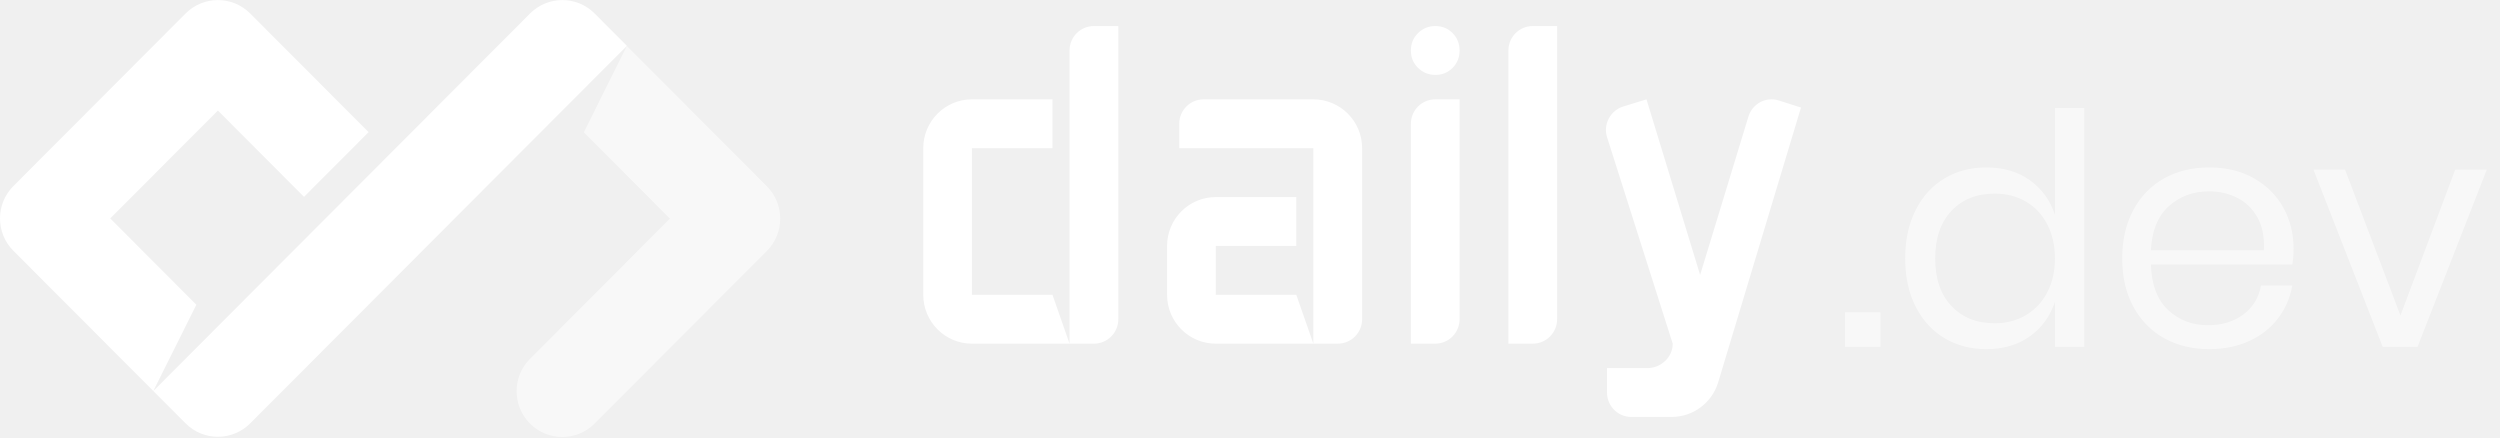
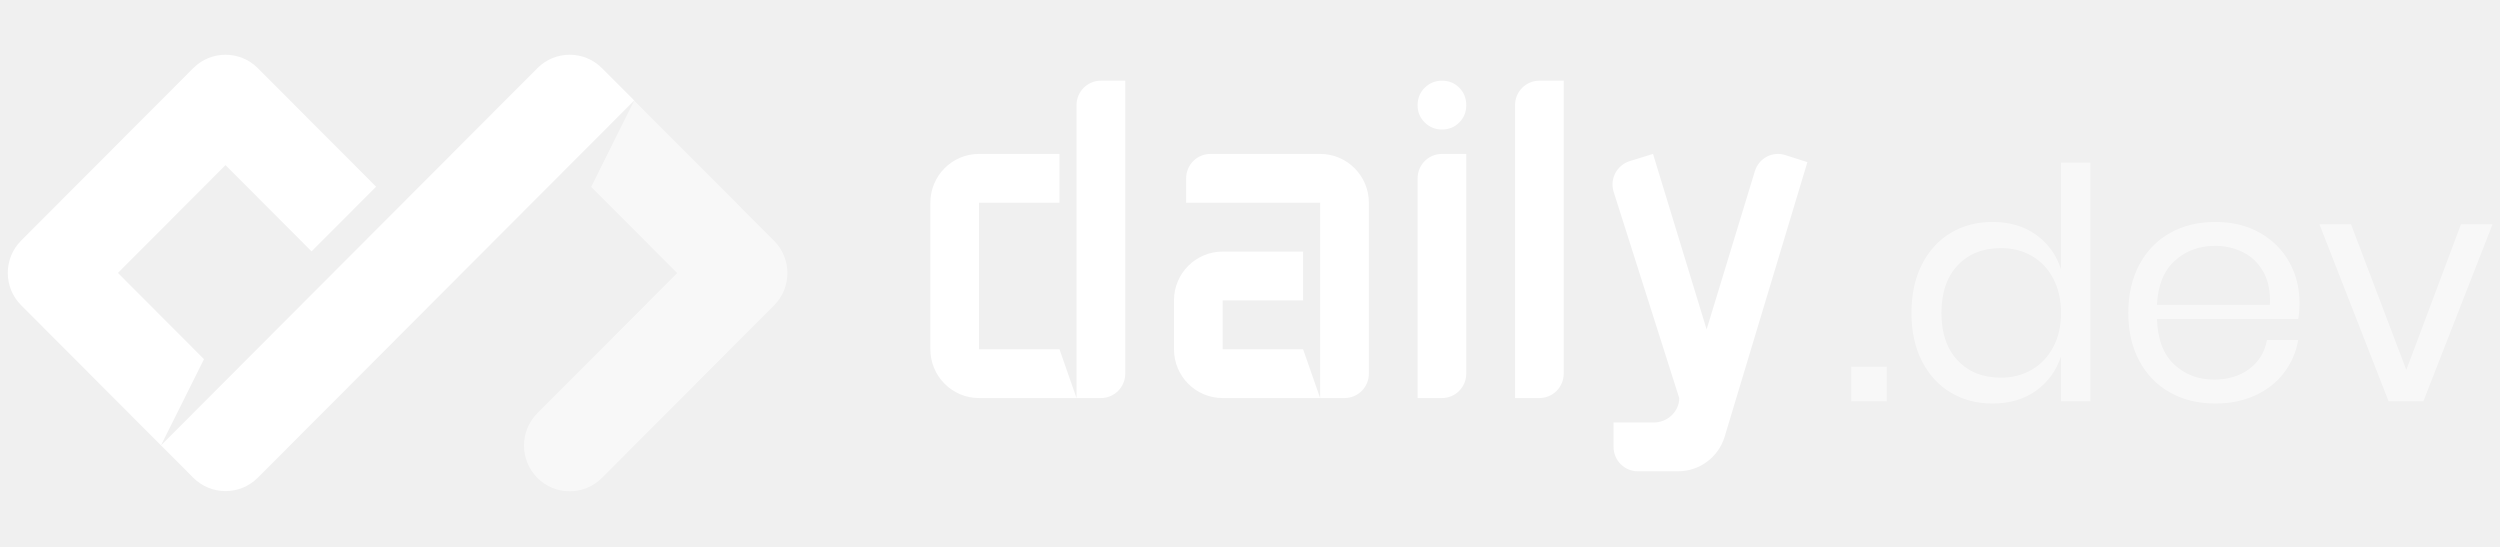
- <svg xmlns="http://www.w3.org/2000/svg" width="240" height="42" viewBox="0 0 240 42" fill="none">
-   <path opacity="0.56" d="M64.317 20.986L56.049 12.7L60.181 4.418L73.615 17.88C75.327 19.596 75.327 22.377 73.615 24.092L57.08 40.661C55.368 42.377 52.593 42.377 50.881 40.661C49.17 38.946 49.17 36.165 50.881 34.45L64.317 20.986Z" fill="white" />
-   <path d="M50.886 1.294C52.597 -0.421 55.373 -0.421 57.085 1.295L60.185 4.401L24.017 40.644C22.305 42.36 19.53 42.359 17.818 40.644L14.718 37.537L50.886 1.294ZM35.385 12.685L29.185 18.898L20.916 10.613L10.582 20.969L18.85 29.255L14.718 37.537L1.284 24.075C-0.428 22.36 -0.428 19.579 1.284 17.863L17.818 1.295C19.53 -0.421 22.305 -0.421 24.017 1.294L35.385 12.685Z" fill="white" />
-   <path fill-rule="evenodd" clip-rule="evenodd" d="M93.308 14.228V28.301H101.038L102.676 32.992H93.308C90.726 32.992 88.633 30.891 88.633 28.301V14.228C88.633 11.637 90.726 9.537 93.308 9.537H101.038V14.228H102.676V4.846C102.676 3.55 103.724 2.5 105.017 2.5H107.358V30.646C107.358 31.942 106.31 32.992 105.017 32.992H102.676V14.228H93.308ZM116.714 32.992C114.132 32.992 112.039 30.892 112.039 28.301V23.61C112.039 21.019 114.132 18.919 116.714 18.919H124.444V23.61H126.083V14.228H113.208V11.882C113.208 10.587 114.254 9.537 115.545 9.537H126.083C128.668 9.537 130.764 11.637 130.764 14.228V30.646C130.764 31.942 129.716 32.992 128.423 32.992H126.083V23.61H116.714V28.301H124.444L126.083 32.992C120.312 32.992 117.189 32.992 116.714 32.992ZM135.445 32.992V11.882C135.445 10.587 136.492 9.537 137.783 9.537H140.12V30.646C140.12 31.942 139.074 32.992 137.783 32.992H135.445ZM140.12 4.861C140.12 5.515 139.896 6.067 139.448 6.516C139 6.966 138.45 7.191 137.798 7.191C137.146 7.191 136.591 6.966 136.133 6.516C135.674 6.067 135.445 5.515 135.445 4.861C135.445 4.186 135.674 3.624 136.133 3.175C136.591 2.725 137.146 2.5 137.798 2.5C138.45 2.5 139 2.725 139.448 3.175C139.896 3.624 140.12 4.186 140.12 4.861ZM144.808 32.992V4.846C144.808 3.55 145.854 2.5 147.145 2.5H149.483V30.646C149.483 31.942 148.436 32.992 147.145 32.992H144.808ZM160.583 33.001L154.271 13.151C153.894 11.912 154.605 10.601 155.84 10.222L158.063 9.537L163.212 26.395L167.847 11.197C168.224 9.958 169.515 9.261 170.749 9.64L172.895 10.325L164.944 36.708C164.344 38.68 162.529 40.027 160.474 40.027L156.609 40.028C155.318 40.028 154.271 38.978 154.271 37.683L154.272 35.337H158.157C159.444 35.337 160.578 34.293 160.583 33.001Z" fill="white" />
-   <path opacity="0.56" d="M180.521 33.297V29.983H177.121V33.297H180.521ZM190.691 33.514C192.34 33.514 193.736 33.101 194.879 32.275C196.023 31.449 196.822 30.344 197.275 28.96V33.297H200.088V10.375H197.275V20.628C196.822 19.244 196.023 18.14 194.879 17.314C193.736 16.488 192.34 16.075 190.691 16.075C189.187 16.075 187.847 16.426 186.673 17.128C185.498 17.83 184.576 18.842 183.906 20.163C183.236 21.485 182.901 23.034 182.901 24.81C182.901 26.586 183.236 28.129 183.906 29.441C184.576 30.752 185.498 31.759 186.673 32.461C187.847 33.163 189.187 33.514 190.691 33.514ZM191.495 31.036C189.764 31.036 188.378 30.483 187.337 29.379C186.296 28.274 185.776 26.751 185.776 24.81C185.776 22.869 186.296 21.346 187.337 20.241C188.378 19.136 189.764 18.584 191.495 18.584C192.607 18.584 193.602 18.837 194.478 19.343C195.353 19.848 196.039 20.576 196.533 21.526C197.028 22.476 197.275 23.571 197.275 24.81C197.275 26.049 197.028 27.138 196.533 28.078C196.039 29.017 195.353 29.745 194.478 30.261C193.602 30.778 192.607 31.036 191.495 31.036ZM212.081 33.514C213.503 33.514 214.781 33.256 215.914 32.739C217.048 32.223 217.97 31.5 218.681 30.571C219.392 29.642 219.85 28.589 220.056 27.412H217.058C216.852 28.568 216.29 29.492 215.373 30.184C214.456 30.876 213.318 31.222 211.958 31.222C210.453 31.222 209.181 30.736 208.14 29.766C207.1 28.795 206.548 27.339 206.486 25.398H220.056C220.139 24.965 220.18 24.448 220.18 23.849C220.18 22.424 219.855 21.124 219.206 19.947C218.557 18.769 217.62 17.83 216.393 17.128C215.167 16.426 213.73 16.075 212.081 16.075C210.453 16.075 209.011 16.426 207.754 17.128C206.497 17.83 205.513 18.842 204.802 20.163C204.091 21.485 203.735 23.034 203.735 24.81C203.735 26.586 204.091 28.129 204.802 29.441C205.513 30.752 206.497 31.759 207.754 32.461C209.011 33.163 210.453 33.514 212.081 33.514ZM217.336 24.035H206.486C206.569 22.177 207.136 20.767 208.187 19.807C209.238 18.847 210.536 18.367 212.081 18.367C213.05 18.367 213.946 18.573 214.771 18.986C215.595 19.399 216.244 20.029 216.718 20.876C217.192 21.722 217.398 22.776 217.336 24.035ZM232.081 33.297L238.727 16.291H235.697L230.443 30.292L225.126 16.291H222.097L228.742 33.297H232.081Z" fill="white" />
+ <svg xmlns="http://www.w3.org/2000/svg" width="183" height="40" viewBox="0 0 183 40" fill="none">
+   <g clip-path="url(#clip0_1386_3647)">
+     <path opacity="0.56" d="M49.574 19.991L43.275 13.678L46.423 7.367L56.658 17.624C57.962 18.931 57.962 21.05 56.658 22.357L44.06 34.981C42.756 36.288 40.642 36.288 39.337 34.981C38.033 33.674 38.033 31.555 39.337 30.248L49.574 19.991Z" fill="white" />
+     <path d="M39.34 4.988C40.644 3.681 42.759 3.681 44.063 4.988L46.425 7.355L18.869 34.969C17.565 36.276 15.45 36.275 14.146 34.968L11.784 32.602L39.34 4.988ZM27.53 13.667L22.806 18.401L16.507 12.088L8.633 19.978L14.932 26.291L11.784 32.602L1.548 22.345C0.244 21.038 0.244 18.919 1.548 17.612L14.146 4.988C15.45 3.681 17.565 3.681 18.869 4.988L27.53 13.667Z" fill="white" />
+     <path fill-rule="evenodd" clip-rule="evenodd" d="M71.663 14.841V25.564H77.553L78.802 29.138H71.663C69.696 29.138 68.102 27.538 68.102 25.564V14.841C68.102 12.868 69.696 11.267 71.663 11.267H77.553V14.841H78.802V7.693C78.802 6.706 79.6 5.906 80.585 5.906H82.368V27.351C82.368 28.338 81.57 29.138 80.585 29.138H78.802V14.841H71.663ZM89.497 29.138C87.53 29.138 85.935 27.538 85.935 25.564V21.99C85.935 20.016 87.529 18.416 89.497 18.416H95.386V21.99H96.635V14.841H86.825V13.055C86.825 12.068 87.623 11.267 88.606 11.267H96.635C98.605 11.267 100.201 12.868 100.201 14.841V27.351C100.201 28.338 99.403 29.138 98.418 29.138H96.635V21.99H89.497V25.564H95.386L96.635 29.138C92.238 29.138 89.859 29.138 89.497 29.138ZM103.768 29.138V13.055C103.768 12.068 104.565 11.267 105.549 11.267H107.33V27.351C107.33 28.338 106.533 29.138 105.549 29.138H103.768ZM107.33 7.705C107.33 8.203 107.159 8.624 106.818 8.966C106.476 9.309 106.057 9.48 105.561 9.48C105.064 9.48 104.641 9.309 104.292 8.966C103.943 8.624 103.768 8.203 103.768 7.705C103.768 7.191 103.943 6.763 104.292 6.42C104.641 6.078 105.064 5.906 105.561 5.906C106.057 5.906 106.476 6.078 106.818 6.42C107.159 6.763 107.33 7.191 107.33 7.705ZM110.901 29.138V7.693C110.901 6.706 111.699 5.906 112.682 5.906H114.463V27.351C114.463 28.338 113.666 29.138 112.682 29.138H110.901ZM122.921 29.145L118.112 14.021C117.824 13.078 118.366 12.079 119.307 11.79L121.001 11.267L124.924 24.112L128.455 12.533C128.743 11.589 129.726 11.057 130.666 11.346L132.301 11.868L126.244 31.969C125.786 33.472 124.404 34.498 122.838 34.498L119.893 34.499C118.909 34.499 118.112 33.699 118.112 32.712L118.112 30.925H121.072C122.053 30.925 122.917 30.129 122.921 29.145Z" fill="white" />
+     <path opacity="0.56" d="M138.106 29.371V26.845H135.516V29.371H138.106ZM145.855 29.536C147.111 29.536 148.174 29.221 149.046 28.592C149.917 27.962 150.526 27.121 150.871 26.067V29.371H153.014V11.906H150.871V19.718C150.526 18.664 149.917 17.822 149.046 17.193C148.174 16.563 147.111 16.249 145.855 16.249C144.708 16.249 143.688 16.516 142.793 17.051C141.898 17.586 141.195 18.357 140.685 19.364C140.175 20.371 139.92 21.551 139.92 22.904C139.92 24.257 140.175 25.433 140.685 26.432C141.195 27.431 141.898 28.198 142.793 28.733C143.688 29.268 144.708 29.536 145.855 29.536ZM146.467 27.648C145.148 27.648 144.092 27.227 143.299 26.385C142.506 25.543 142.11 24.383 142.11 22.904C142.11 21.425 142.506 20.265 143.299 19.423C144.092 18.581 145.148 18.16 146.467 18.16C147.315 18.16 148.072 18.353 148.74 18.739C149.407 19.124 149.929 19.679 150.306 20.402C150.683 21.126 150.871 21.96 150.871 22.904C150.871 23.848 150.683 24.678 150.306 25.394C149.929 26.11 149.407 26.664 148.74 27.058C148.072 27.451 147.315 27.648 146.467 27.648ZM162.152 29.536C163.235 29.536 164.209 29.339 165.072 28.946C165.936 28.552 166.639 28.002 167.18 27.294C167.722 26.586 168.071 25.783 168.228 24.887H165.944C165.787 25.768 165.359 26.472 164.66 26.999C163.962 27.526 163.094 27.789 162.058 27.789C160.912 27.789 159.942 27.42 159.149 26.68C158.356 25.941 157.936 24.831 157.889 23.352H168.228C168.291 23.022 168.322 22.629 168.322 22.172C168.322 21.087 168.075 20.096 167.581 19.199C167.086 18.302 166.372 17.586 165.437 17.051C164.503 16.516 163.408 16.249 162.152 16.249C160.912 16.249 159.813 16.516 158.855 17.051C157.897 17.586 157.147 18.357 156.606 19.364C156.064 20.371 155.793 21.551 155.793 22.904C155.793 24.257 156.064 25.433 156.606 26.432C157.147 27.431 157.897 28.198 158.855 28.733C159.813 29.268 160.912 29.536 162.152 29.536ZM166.156 22.314H157.889C157.952 20.898 158.384 19.824 159.185 19.093C159.985 18.361 160.974 17.995 162.152 17.995C162.89 17.995 163.573 18.152 164.201 18.467C164.829 18.782 165.324 19.262 165.685 19.907C166.046 20.552 166.203 21.354 166.156 22.314ZM177.39 29.371L182.453 16.414H180.145L176.141 27.081L172.091 16.414H169.783L174.846 29.371H177.39Z" fill="white" />
+   </g>
+   <defs>
+     <clipPath id="clip0_1386_3647">
+       <rect width="183" height="32" fill="white" transform="translate(0 4)" />
+     </clipPath>
+   </defs>
</svg>
